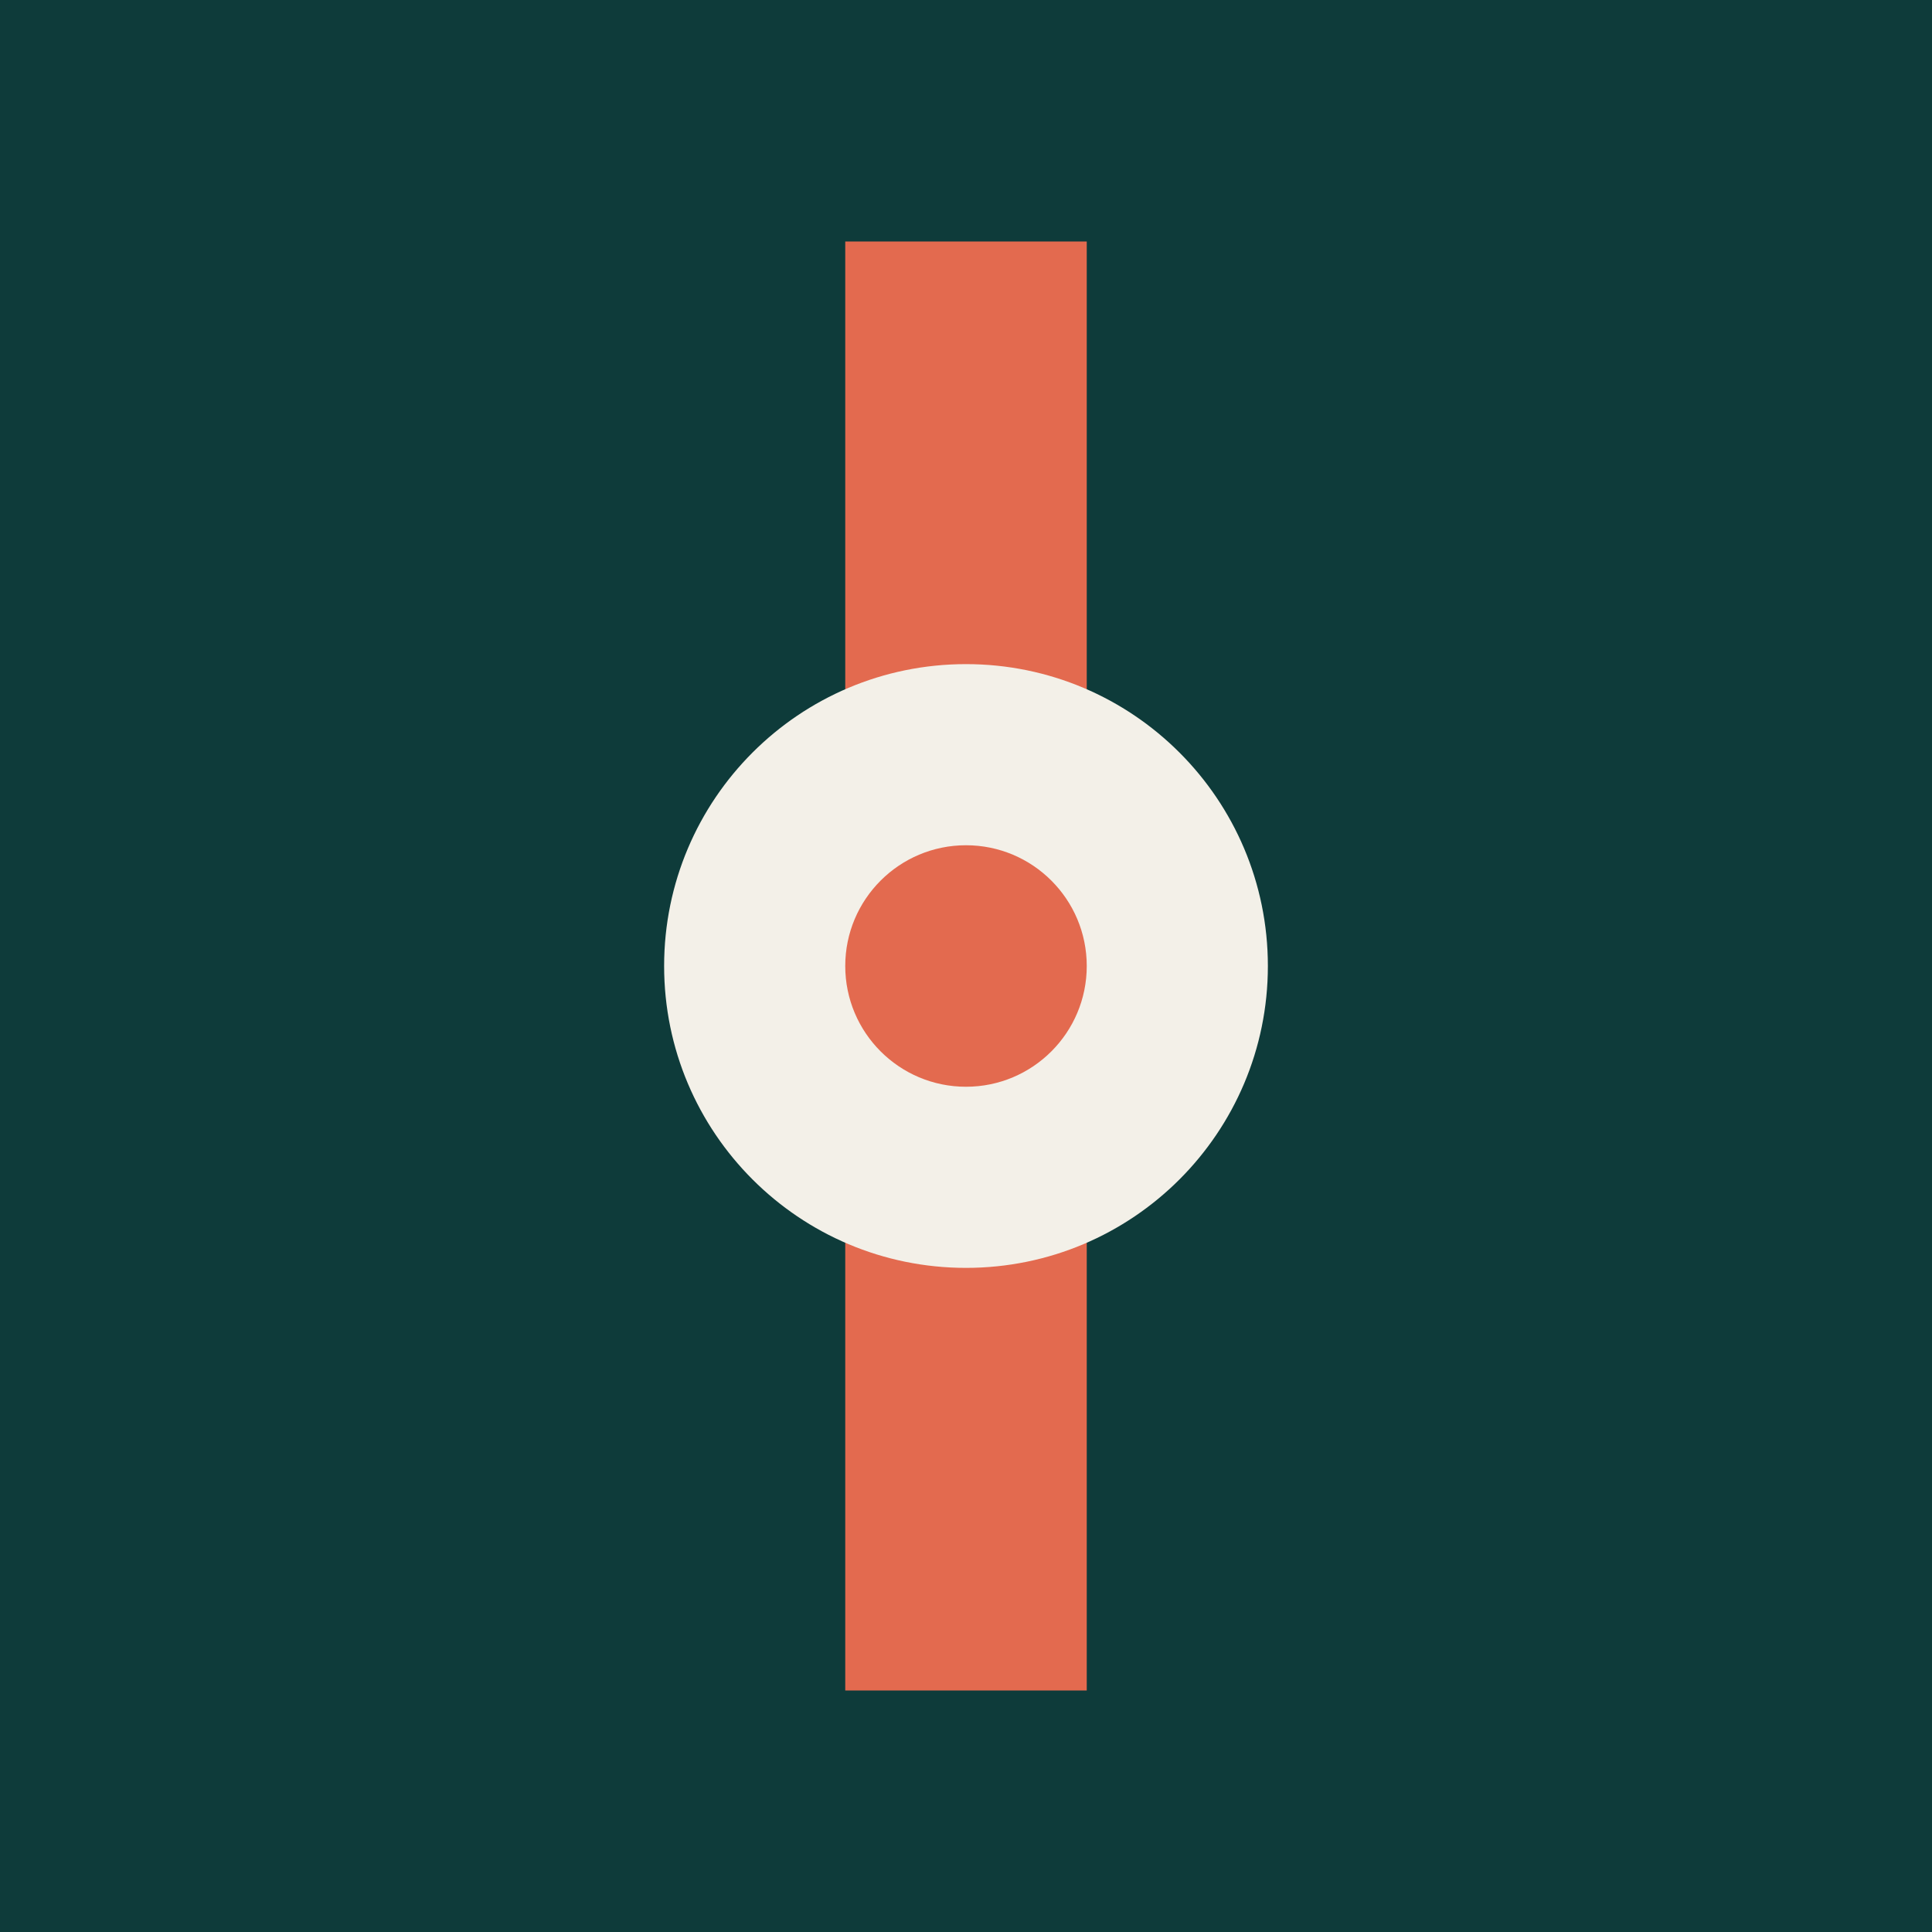
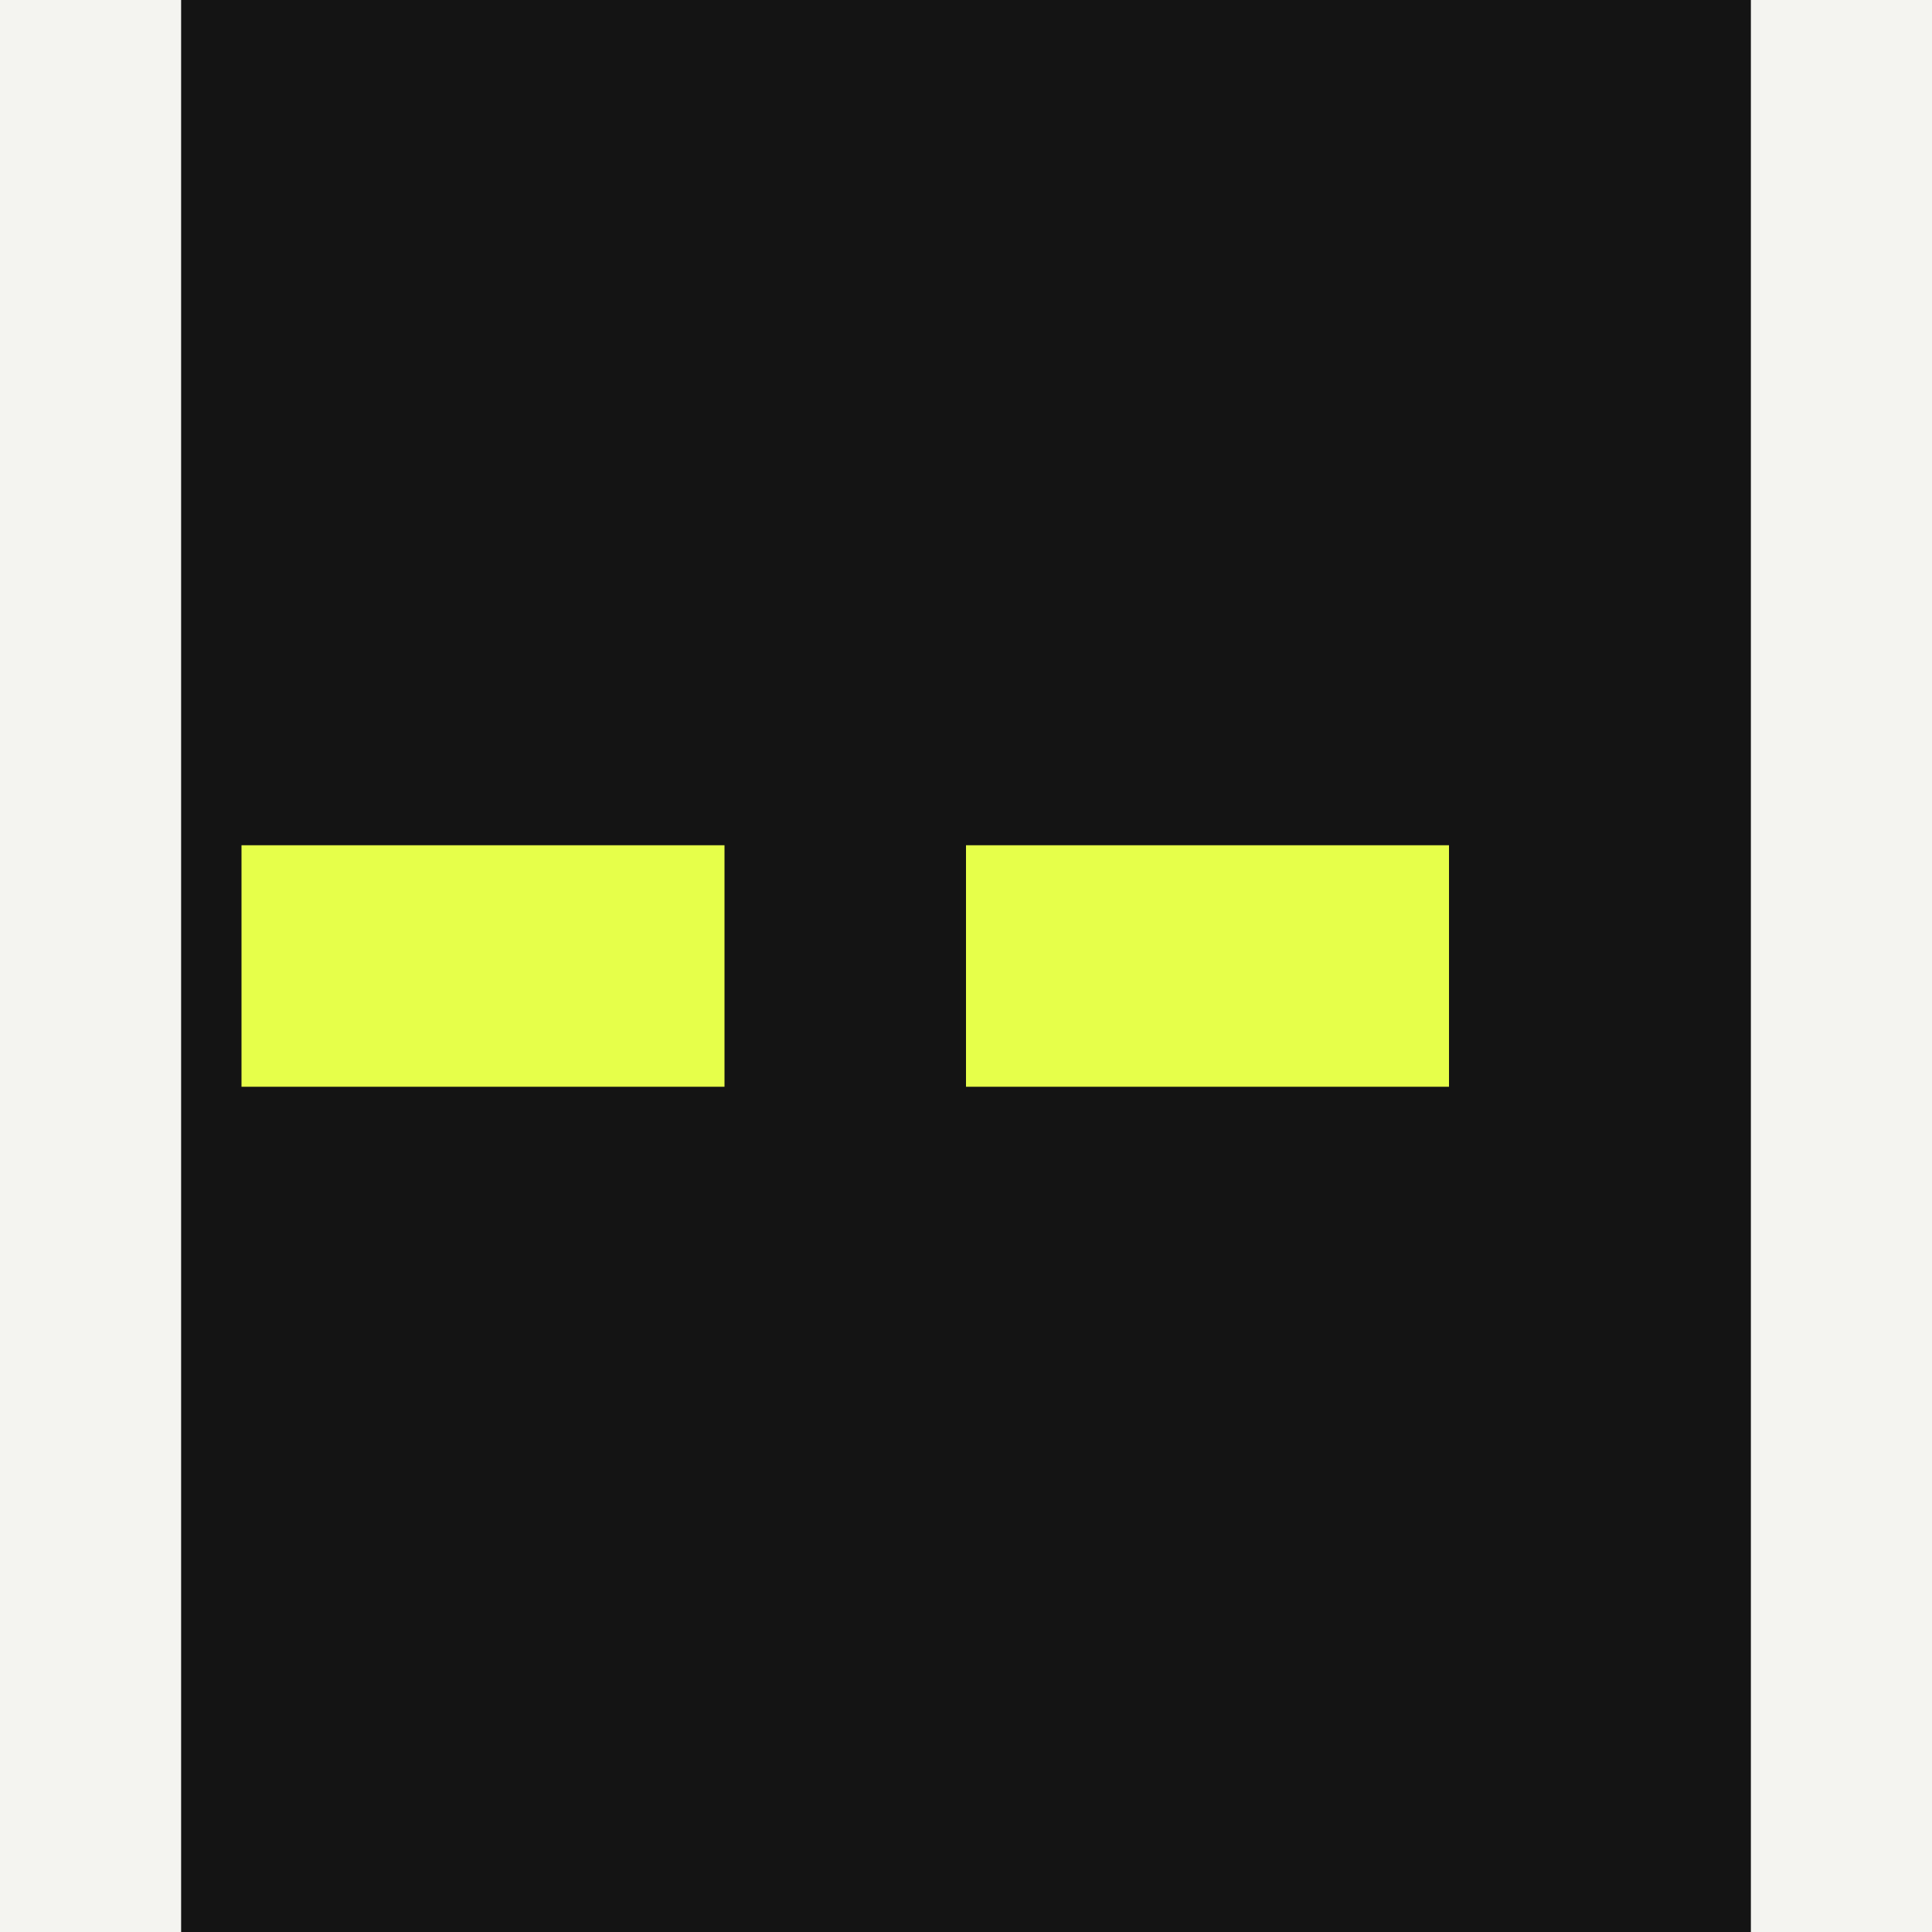
<svg xmlns="http://www.w3.org/2000/svg" viewBox="0 0 32 32">
-   <rect width="32" height="32" fill="#0e3b3a" />
-   <rect x="14" y="4" width="4" height="24" fill="#e36a4f" />
-   <circle cx="16" cy="16" r="5" fill="#f3f0e8" />
-   <circle cx="16" cy="16" r="2" fill="#e36a4f" />
+   <rect width="32" height="32" fill="#141414" />
+   <rect x="4" y="14" width="8" height="4" fill="#e6ff4a" />
+   <rect x="16" y="14" width="8" height="4" fill="#e6ff4a" />
+   <rect x="0" y="0" width="3" height="32" fill="#f4f4f0" />
+   <rect x="29" y="0" width="3" height="32" fill="#f4f4f0" />
</svg>
